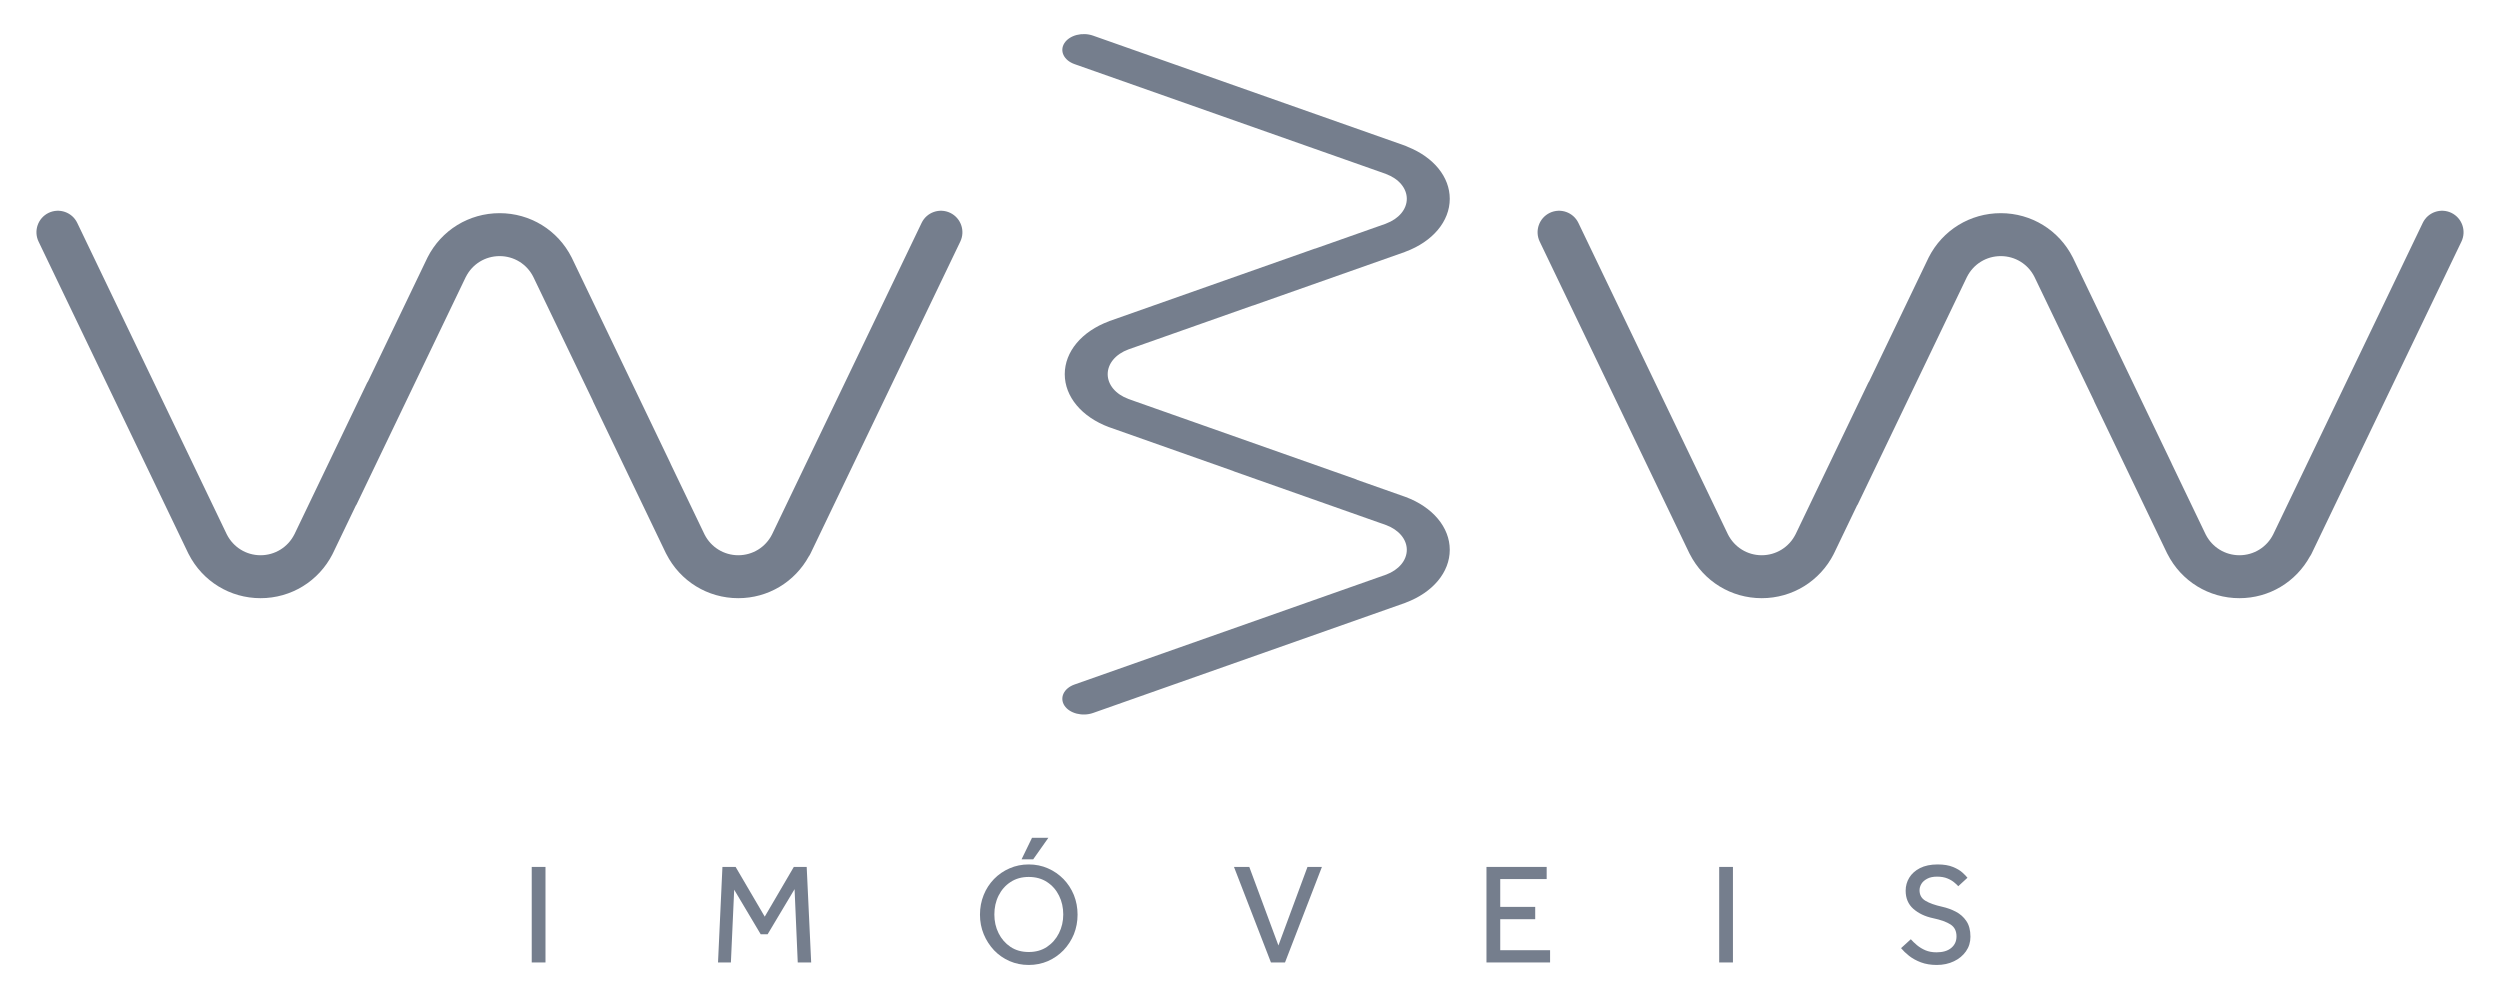
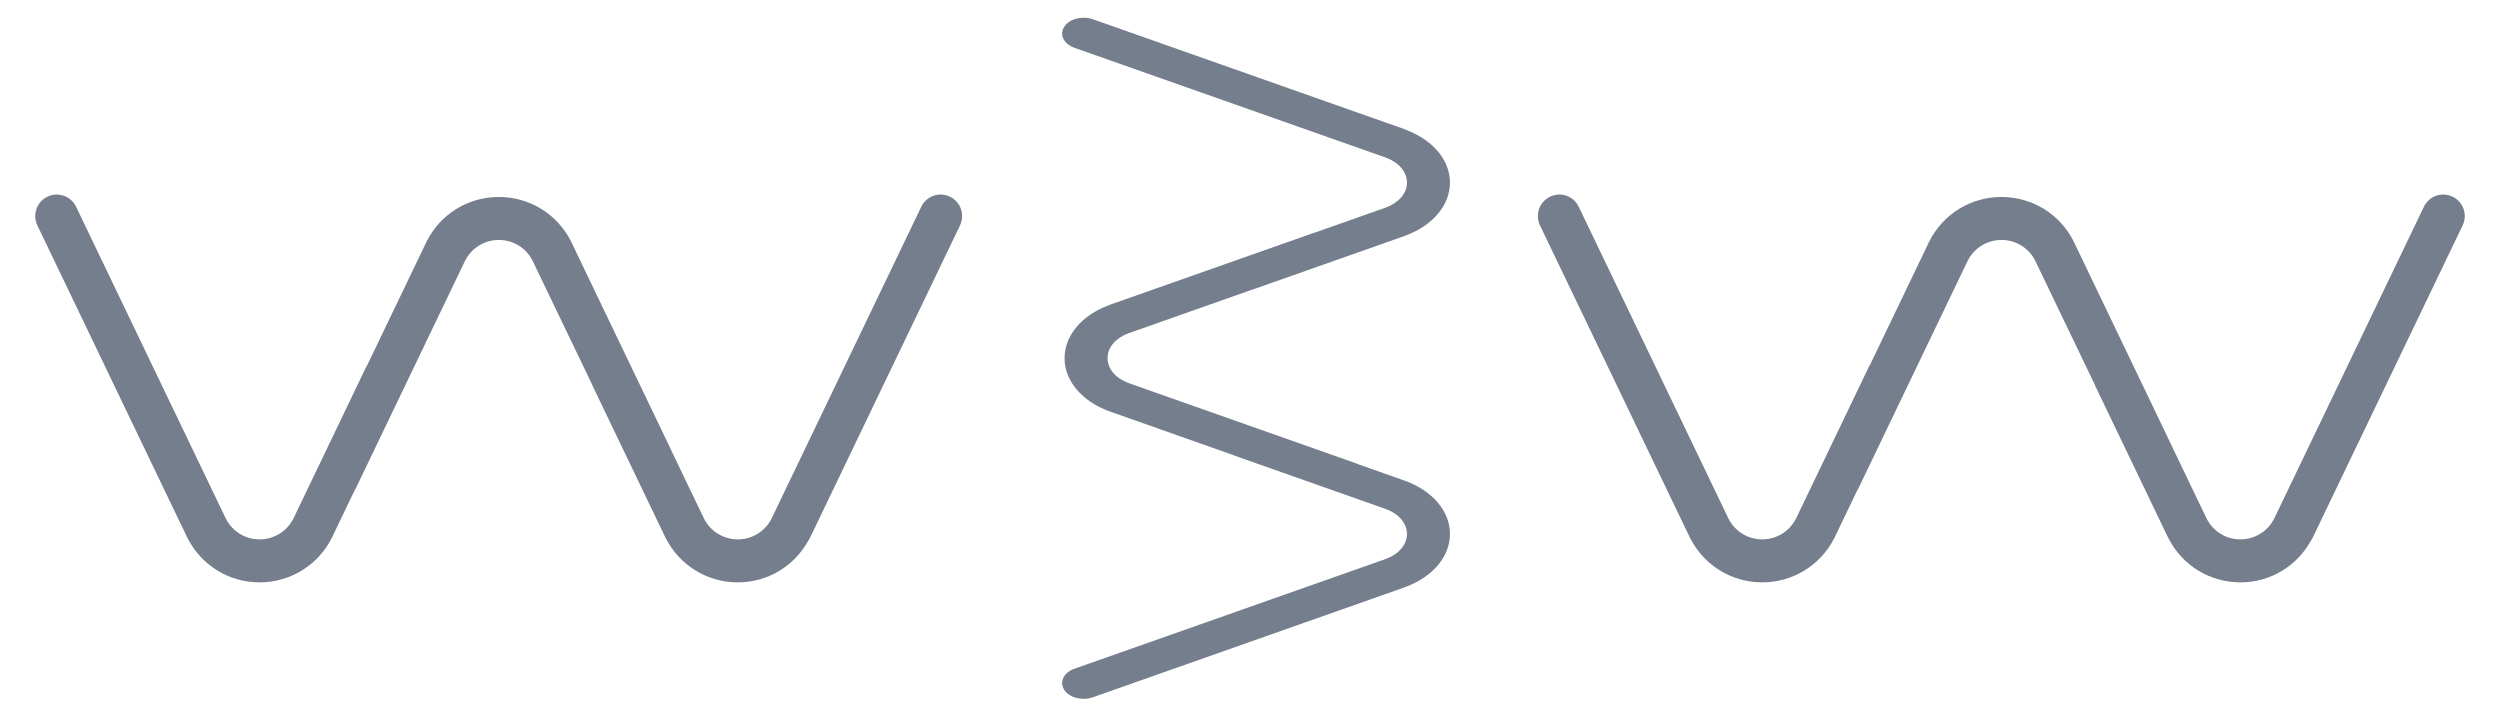
- <svg xmlns="http://www.w3.org/2000/svg" viewBox="67.918 70.371 156.707 62.562" width="627" height="250">
+ <svg xmlns="http://www.w3.org/2000/svg" viewBox="67.918 71.4 156.707 45" width="627" height="180">
  <path fill="#757E8D" d="M 127.457 83.73 C 126.785 83.41 125.98 83.691 125.66 84.363 L 116.273 103.914 C 115.867 104.719 115.055 105.219 114.156 105.219 C 113.258 105.219 112.445 104.719 112.039 103.918 C 112.039 103.914 112.035 103.914 112.035 103.91 L 109.91 99.484 C 109.902 99.465 109.898 99.449 109.891 99.434 L 103.707 86.551 C 103.703 86.543 103.703 86.539 103.699 86.535 C 103.699 86.535 103.695 86.531 103.695 86.527 C 102.828 84.812 101.094 83.75 99.176 83.75 C 97.254 83.75 95.523 84.812 94.652 86.527 C 94.652 86.531 94.652 86.535 94.648 86.539 C 94.645 86.547 94.641 86.551 94.637 86.559 L 90.922 94.297 C 90.902 94.332 90.879 94.359 90.859 94.398 L 86.293 103.914 C 86.293 103.914 86.293 103.914 86.289 103.918 C 85.883 104.719 85.07 105.219 84.172 105.219 C 83.273 105.219 82.465 104.719 82.055 103.914 L 72.668 84.363 C 72.348 83.691 71.543 83.41 70.871 83.73 C 70.199 84.055 69.918 84.859 70.238 85.531 L 79.641 105.113 C 79.641 105.117 79.645 105.121 79.648 105.125 C 79.648 105.125 79.648 105.125 79.648 105.129 C 79.648 105.129 79.652 105.133 79.652 105.133 C 79.652 105.137 79.652 105.137 79.656 105.141 C 79.656 105.141 79.656 105.145 79.66 105.148 C 80.531 106.855 82.258 107.914 84.172 107.914 C 86.094 107.914 87.824 106.848 88.695 105.137 C 88.695 105.129 88.699 105.125 88.699 105.117 C 88.703 105.113 88.711 105.105 88.711 105.102 L 90.152 102.102 C 90.168 102.074 90.188 102.059 90.199 102.031 L 97.055 87.75 C 97.055 87.746 97.055 87.746 97.059 87.746 C 97.465 86.941 98.277 86.445 99.176 86.445 C 100.074 86.445 100.883 86.941 101.289 87.746 L 105.023 95.516 C 105.027 95.531 105.031 95.547 105.039 95.566 L 109.617 105.102 C 109.621 105.109 109.625 105.113 109.629 105.121 C 109.633 105.125 109.633 105.129 109.637 105.137 C 110.504 106.848 112.234 107.914 114.156 107.914 C 116.02 107.914 117.699 106.906 118.59 105.277 C 118.594 105.277 118.594 105.273 118.598 105.273 C 118.621 105.238 118.641 105.199 118.664 105.16 C 118.664 105.156 118.668 105.152 118.668 105.148 C 118.672 105.145 118.676 105.141 118.676 105.133 C 118.68 105.129 118.68 105.129 118.68 105.125 C 118.684 105.121 118.688 105.117 118.688 105.113 L 128.09 85.531 C 128.41 84.859 128.129 84.055 127.457 83.73" />
  <path fill="#757E8D" d="M 221.672 83.73 C 221 83.41 220.195 83.691 219.875 84.363 L 210.488 103.914 C 210.082 104.719 209.27 105.219 208.371 105.219 C 207.473 105.219 206.66 104.719 206.254 103.918 C 206.254 103.914 206.25 103.914 206.25 103.91 L 204.125 99.484 C 204.117 99.465 204.113 99.449 204.105 99.434 L 197.922 86.551 C 197.918 86.543 197.918 86.539 197.914 86.535 C 197.914 86.535 197.91 86.531 197.91 86.527 C 197.043 84.812 195.309 83.75 193.391 83.75 C 191.469 83.75 189.738 84.812 188.867 86.527 C 188.867 86.531 188.867 86.535 188.863 86.539 C 188.859 86.547 188.855 86.551 188.852 86.559 L 185.137 94.297 C 185.117 94.332 185.094 94.359 185.074 94.398 L 180.508 103.914 C 180.508 103.914 180.508 103.914 180.504 103.918 C 180.098 104.719 179.285 105.219 178.387 105.219 C 177.488 105.219 176.68 104.719 176.27 103.914 L 166.883 84.363 C 166.562 83.691 165.758 83.41 165.086 83.73 C 164.414 84.055 164.133 84.859 164.453 85.531 L 173.855 105.113 C 173.855 105.117 173.859 105.121 173.863 105.125 C 173.863 105.125 173.863 105.125 173.863 105.129 C 173.863 105.129 173.867 105.133 173.867 105.133 C 173.867 105.137 173.867 105.137 173.871 105.141 C 173.871 105.141 173.871 105.145 173.875 105.148 C 174.746 106.855 176.473 107.914 178.387 107.914 C 180.309 107.914 182.039 106.848 182.91 105.137 C 182.91 105.129 182.914 105.125 182.914 105.117 C 182.918 105.113 182.926 105.105 182.926 105.102 L 184.367 102.102 C 184.383 102.074 184.402 102.059 184.414 102.031 L 191.27 87.75 C 191.27 87.746 191.27 87.746 191.273 87.746 C 191.68 86.941 192.492 86.445 193.391 86.445 C 194.289 86.445 195.098 86.941 195.504 87.746 L 199.238 95.516 C 199.242 95.531 199.246 95.547 199.254 95.566 L 203.832 105.102 C 203.836 105.109 203.84 105.113 203.844 105.121 C 203.848 105.125 203.848 105.129 203.852 105.137 C 204.719 106.848 206.449 107.914 208.371 107.914 C 210.234 107.914 211.914 106.906 212.805 105.277 C 212.809 105.277 212.809 105.273 212.812 105.273 C 212.836 105.238 212.855 105.199 212.879 105.16 C 212.879 105.156 212.883 105.152 212.883 105.148 C 212.887 105.145 212.891 105.141 212.891 105.133 C 212.895 105.129 212.895 105.129 212.895 105.125 C 212.898 105.121 212.902 105.117 212.902 105.113 L 222.305 85.531 C 222.625 84.859 222.344 84.055 221.672 83.73" />
  <path fill="#757E8D" d="M 134.625 73.074 C 134.305 73.566 134.586 74.156 135.258 74.395 L 154.809 81.289 C 154.809 81.293 154.809 81.293 154.812 81.293 C 155.613 81.59 156.113 82.188 156.113 82.848 C 156.113 83.508 155.613 84.102 154.812 84.402 C 154.809 84.402 154.809 84.406 154.809 84.406 L 150.379 85.969 C 150.363 85.973 150.344 85.977 150.328 85.98 L 137.445 90.523 C 137.438 90.527 137.434 90.531 137.43 90.531 C 137.43 90.531 137.426 90.531 137.422 90.535 C 135.707 91.172 134.645 92.445 134.645 93.855 C 134.645 95.266 135.707 96.539 137.422 97.18 C 137.426 97.18 137.43 97.18 137.434 97.184 C 137.441 97.188 137.445 97.191 137.457 97.191 L 145.191 99.922 C 145.227 99.938 145.258 99.953 145.293 99.965 L 154.809 103.324 C 154.809 103.324 154.812 103.324 154.812 103.324 C 155.613 103.625 156.113 104.219 156.113 104.879 C 156.113 105.539 155.613 106.137 154.812 106.438 C 154.809 106.438 154.809 106.438 154.809 106.438 L 135.258 113.332 C 134.586 113.57 134.305 114.16 134.625 114.656 C 134.949 115.148 135.754 115.355 136.426 115.117 L 156.008 108.211 C 156.012 108.211 156.016 108.207 156.02 108.207 C 156.02 108.207 156.02 108.207 156.023 108.203 C 156.023 108.203 156.027 108.203 156.027 108.203 C 156.031 108.203 156.031 108.203 156.035 108.199 C 156.039 108.199 156.043 108.199 156.047 108.195 L 156.043 108.195 C 157.75 107.555 158.809 106.285 158.809 104.879 C 158.809 103.469 157.742 102.195 156.031 101.559 C 156.023 101.555 156.02 101.555 156.012 101.555 C 156.008 101.551 156.004 101.547 155.996 101.547 L 152.996 100.488 C 152.969 100.477 152.953 100.461 152.926 100.453 L 138.645 95.414 C 138.645 95.414 138.641 95.414 138.641 95.41 C 137.836 95.113 137.34 94.516 137.34 93.855 C 137.34 93.195 137.836 92.598 138.641 92.301 L 146.41 89.559 C 146.426 89.555 146.445 89.551 146.461 89.547 L 155.996 86.184 C 156.004 86.18 156.008 86.176 156.016 86.172 C 156.02 86.172 156.023 86.172 156.031 86.168 C 157.742 85.531 158.809 84.258 158.809 82.848 C 158.809 81.477 157.801 80.242 156.176 79.59 C 156.172 79.586 156.172 79.586 156.168 79.586 C 156.133 79.566 156.094 79.551 156.055 79.535 C 156.051 79.535 156.047 79.531 156.043 79.531 C 156.039 79.531 156.035 79.527 156.027 79.523 C 156.023 79.523 156.023 79.523 156.02 79.523 C 156.016 79.52 156.012 79.52 156.008 79.516 L 136.426 72.609 C 135.754 72.371 134.949 72.578 134.625 73.074" />
-   <path fill="#757E8D" d="M 101.191 124.781 L 102.055 124.781 L 102.055 130.777 L 101.191 130.777 Z M 101.191 124.781" />
-   <path fill="#757E8D" d="M 112.883 130.777 L 113.16 124.781 L 113.988 124.781 L 115.816 127.902 L 117.641 124.781 L 118.449 124.781 L 118.73 130.777 L 117.887 130.777 L 117.688 126.176 L 115.996 129.008 L 115.562 129.008 L 113.898 126.211 L 113.691 130.777 Z M 112.883 130.777" />
-   <path fill="#757E8D" d="M 131.934 124.305 L 132.59 122.953 L 133.617 122.953 L 132.664 124.305 Z M 132.383 130.121 C 132.824 130.121 133.203 130.016 133.527 129.801 C 133.852 129.582 134.102 129.297 134.281 128.941 C 134.461 128.582 134.551 128.191 134.551 127.766 C 134.551 127.336 134.465 126.941 134.285 126.582 C 134.109 126.227 133.859 125.941 133.535 125.73 C 133.211 125.516 132.828 125.41 132.383 125.41 C 131.945 125.41 131.566 125.516 131.242 125.73 C 130.918 125.941 130.668 126.227 130.492 126.582 C 130.312 126.941 130.227 127.336 130.227 127.766 C 130.227 128.191 130.312 128.582 130.492 128.941 C 130.668 129.297 130.918 129.582 131.242 129.801 C 131.566 130.016 131.945 130.121 132.383 130.121 M 132.383 130.934 C 131.953 130.934 131.551 130.852 131.18 130.691 C 130.809 130.527 130.484 130.301 130.207 130.012 C 129.934 129.719 129.715 129.383 129.559 129.004 C 129.402 128.621 129.324 128.215 129.324 127.777 C 129.324 127.336 129.402 126.93 129.555 126.547 C 129.707 126.164 129.926 125.832 130.203 125.543 C 130.48 125.258 130.809 125.031 131.18 124.871 C 131.551 124.707 131.953 124.625 132.383 124.625 C 132.816 124.625 133.219 124.707 133.59 124.871 C 133.961 125.031 134.285 125.258 134.566 125.543 C 134.844 125.832 135.062 126.164 135.219 126.547 C 135.371 126.93 135.449 127.336 135.449 127.777 C 135.449 128.215 135.371 128.621 135.219 129.004 C 135.062 129.383 134.844 129.719 134.566 130.012 C 134.285 130.301 133.961 130.527 133.59 130.691 C 133.219 130.852 132.816 130.934 132.383 130.934" />
-   <path fill="#757E8D" d="M 147.586 130.777 L 145.266 124.781 L 146.227 124.781 L 148.055 129.711 L 149.879 124.781 L 150.785 124.781 L 148.469 130.777 Z M 147.586 130.777" />
-   <path fill="#757E8D" d="M 161.113 130.777 L 161.113 124.781 L 164.891 124.781 L 164.891 125.543 L 161.977 125.543 L 161.977 127.289 L 164.172 127.289 L 164.172 128.062 L 161.977 128.062 L 161.977 130.008 L 165.105 130.008 L 165.105 130.777 Z M 161.113 130.777" />
-   <path fill="#757E8D" d="M 175.719 124.781 L 176.582 124.781 L 176.582 130.777 L 175.719 130.777 Z M 175.719 124.781" />
-   <path fill="#757E8D" d="M 187.133 129.879 L 187.746 129.32 C 187.859 129.449 187.992 129.574 188.141 129.699 C 188.293 129.824 188.469 129.93 188.668 130.016 C 188.867 130.098 189.098 130.141 189.355 130.141 C 189.75 130.141 190.062 130.051 190.281 129.867 C 190.504 129.684 190.613 129.441 190.613 129.141 C 190.613 128.805 190.492 128.559 190.242 128.395 C 189.992 128.234 189.629 128.102 189.148 128 C 188.641 127.895 188.227 127.695 187.902 127.41 C 187.582 127.125 187.422 126.746 187.422 126.273 C 187.422 125.98 187.496 125.707 187.648 125.457 C 187.797 125.211 188.023 125.008 188.32 124.855 C 188.621 124.703 188.988 124.625 189.43 124.625 C 189.82 124.625 190.141 124.68 190.395 124.785 C 190.652 124.891 190.848 125.008 190.992 125.141 C 191.137 125.273 191.238 125.379 191.301 125.461 L 190.723 125.992 C 190.676 125.934 190.594 125.855 190.48 125.762 C 190.367 125.664 190.223 125.578 190.043 125.504 C 189.867 125.43 189.648 125.391 189.391 125.391 C 189.141 125.391 188.934 125.434 188.773 125.523 C 188.609 125.609 188.488 125.715 188.41 125.844 C 188.332 125.977 188.293 126.109 188.293 126.246 C 188.293 126.539 188.418 126.762 188.664 126.906 C 188.91 127.055 189.262 127.18 189.715 127.281 C 190.016 127.348 190.301 127.449 190.57 127.59 C 190.84 127.73 191.062 127.926 191.23 128.176 C 191.402 128.426 191.488 128.754 191.488 129.16 C 191.488 129.508 191.395 129.812 191.207 130.078 C 191.023 130.34 190.773 130.551 190.453 130.703 C 190.137 130.855 189.777 130.934 189.375 130.934 C 189 130.934 188.672 130.879 188.379 130.77 C 188.09 130.66 187.84 130.523 187.633 130.359 C 187.426 130.195 187.262 130.035 187.133 129.879" />
</svg>
